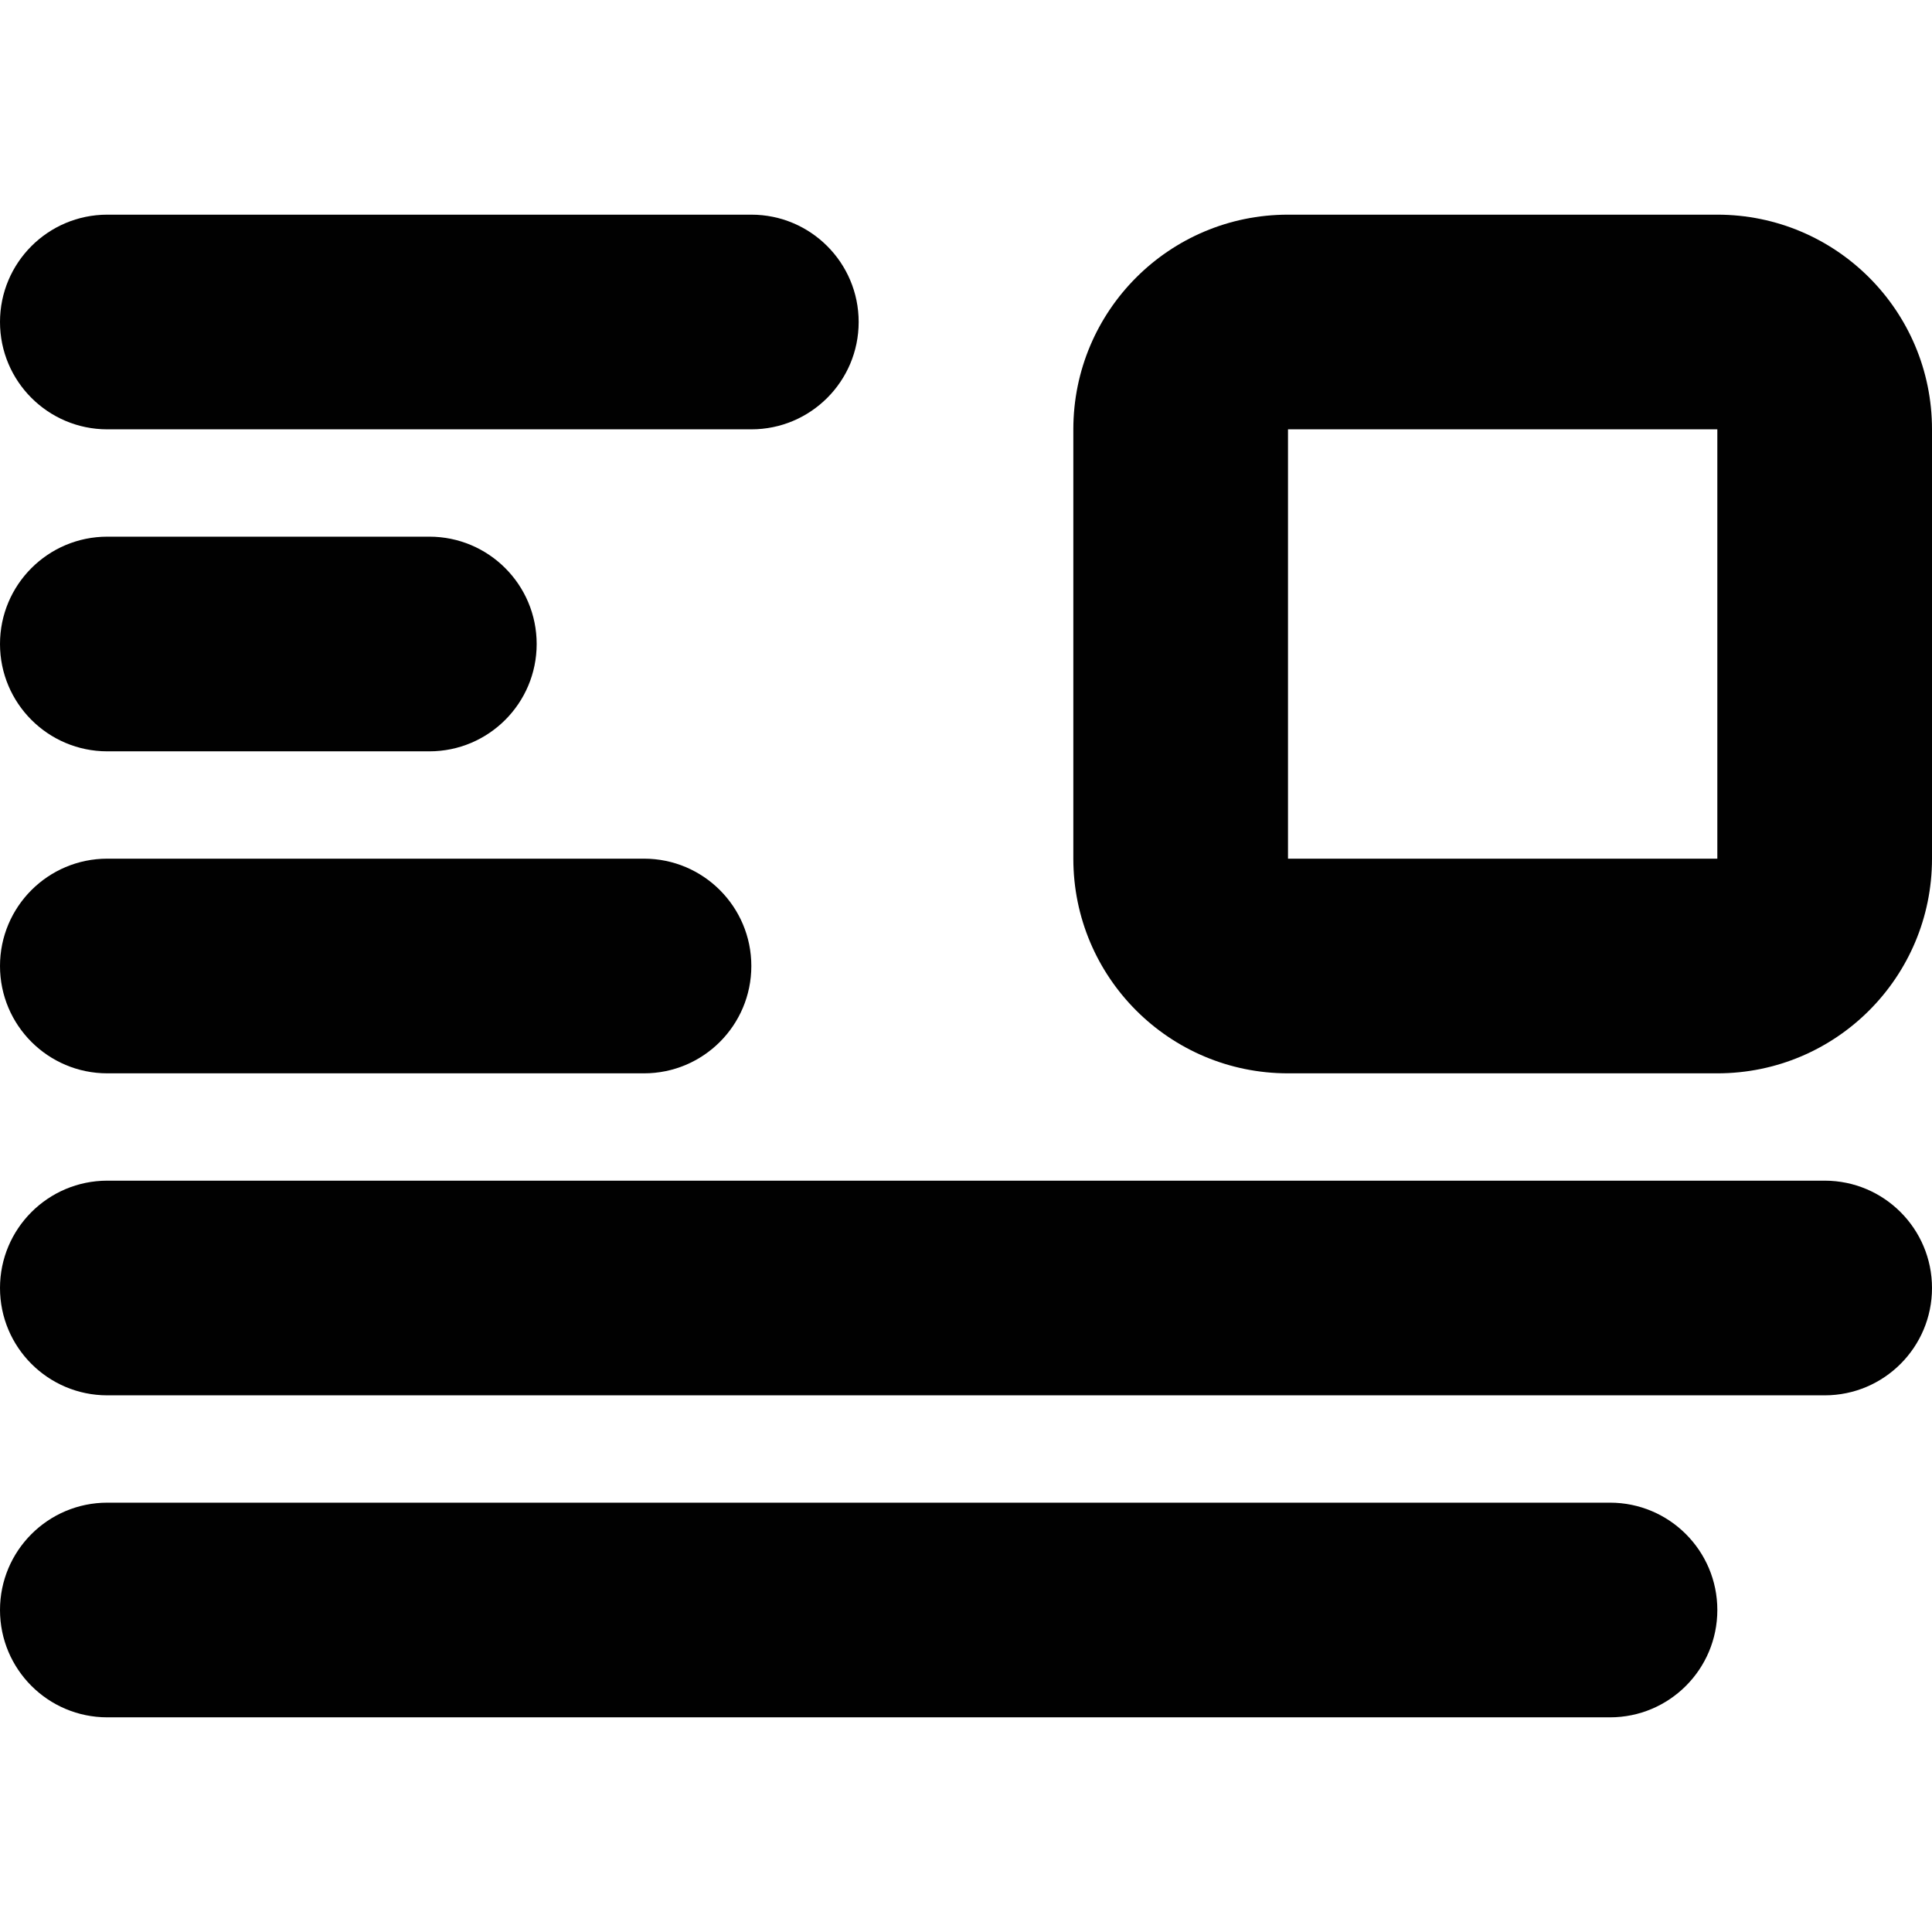
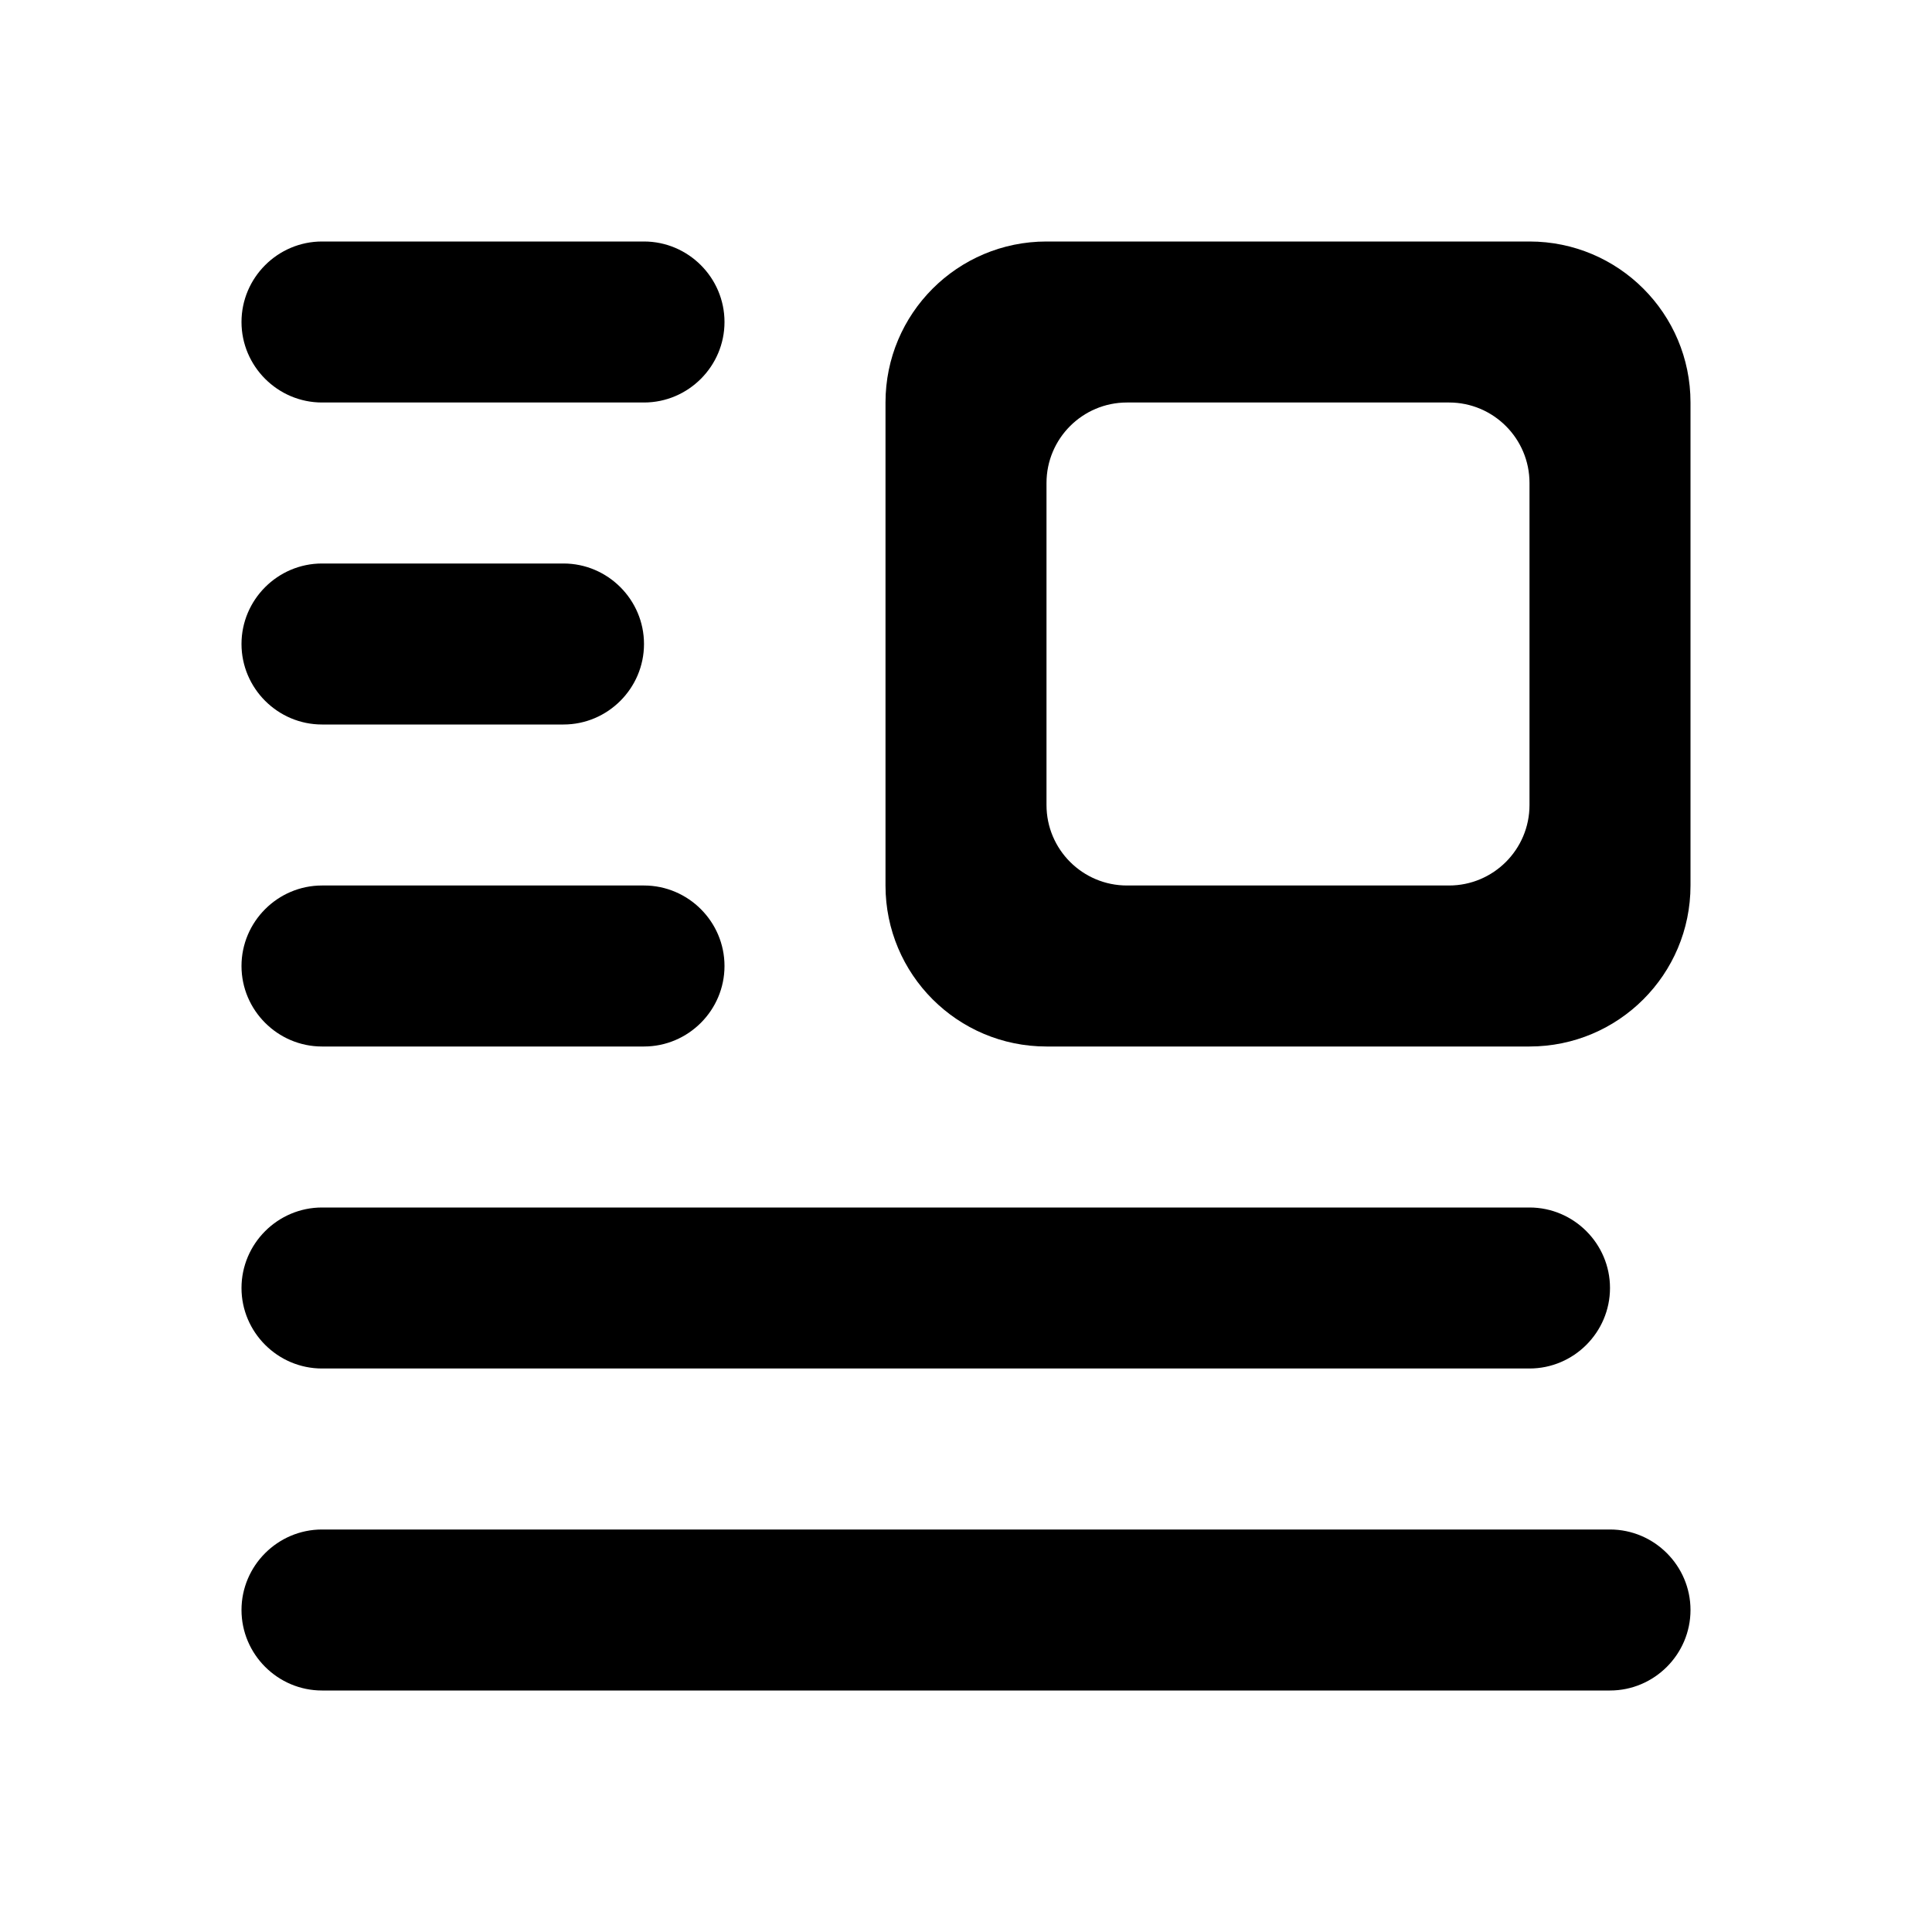
- <svg xmlns="http://www.w3.org/2000/svg" width="18px" height="18px" viewBox="0 0 18 18" version="1.1">
-   <defs />
-   <g id="align-right" stroke="none" stroke-width="1" fill="none" fill-rule="evenodd">
-     <rect id="Rectangle-17" fill="#010101" x="0" y="2" width="8" height="2" rx="1" />
-     <rect id="Rectangle-17" fill="#010101" x="0" y="8" width="7" height="2" rx="1" />
-     <rect id="Rectangle-17" fill="#010101" x="0" y="14" width="16" height="2" rx="1" />
-     <rect id="Rectangle-17" fill="#010101" x="0" y="11" width="18" height="2" rx="1" />
-     <rect id="Rectangle-17" fill="#010101" x="0" y="5" width="5" height="2" rx="1" />
-     <path d="M12,4 L12,8 L16,8 L16,4 L12,4 Z M12,2 L16,2 C17.105,2 18,2.895 18,4 L18,8 C18,9.105 17.105,10 16,10 L12,10 C10.895,10 10,9.105 10,8 L10,4 C10,2.895 10.895,2 12,2 Z" id="Rectangle-16" fill="#010101" fill-rule="nonzero" />
+ <svg xmlns="http://www.w3.org/2000/svg" width="24px" height="24px" viewBox="0 0 24 24" version="1.1">
+   <g>
+     <path d="M4,21 L20,21 C20.55,21 21,20.55 21,20 C21,19.45 20.55,19 20,19 L4,19 C3.45,19 3,19.45 3,20 C3,20.55 3.45,21 4,21 Z M4,17 L19,17 C19.55,17 20,16.55 20,16 C20,15.45 19.55,15 19,15 L4,15 C3.45,15 3,15.45 3,16 C3,16.55 3.45,17 4,17 Z M4,13 L8,13 C8.55,13 9,12.55 9,12 C9,11.45 8.55,11 8,11 L4,11 C3.45,11 3,11.45 3,12 C3,12.55 3.45,13 4,13 Z M4,9 L7,9 C7.55,9 8,8.55 8,8 C8,7.45 7.55,7 7,7 L4,7 C3.45,7 3,7.45 3,8 C3,8.55 3.45,9 4,9 Z M3,4 C3,4.55 3.45,5 4,5 L8,5 C8.55,5 9,4.55 9,4 C9,3.45 8.55,3 8,3 L4,3 C3.45,3 3,3.45 3,4 Z" />
+     <path d="M13,3 L19,3 C20.105,3 21,3.895 21,5 L21,11 C21,12.105 20.105,13 19,13 L13,13 C11.895,13 11,12.105 11,11 L11,5 C11,3.895 11.895,3 13,3 Z M14,5 C13.448,5 13,5.448 13,6 L13,10 C13,10.552 13.448,11 14,11 L18,11 C18.552,11 19,10.552 19,10 L19,6 C19,5.448 18.552,5 18,5 L14,5 Z" />
  </g>
</svg>
